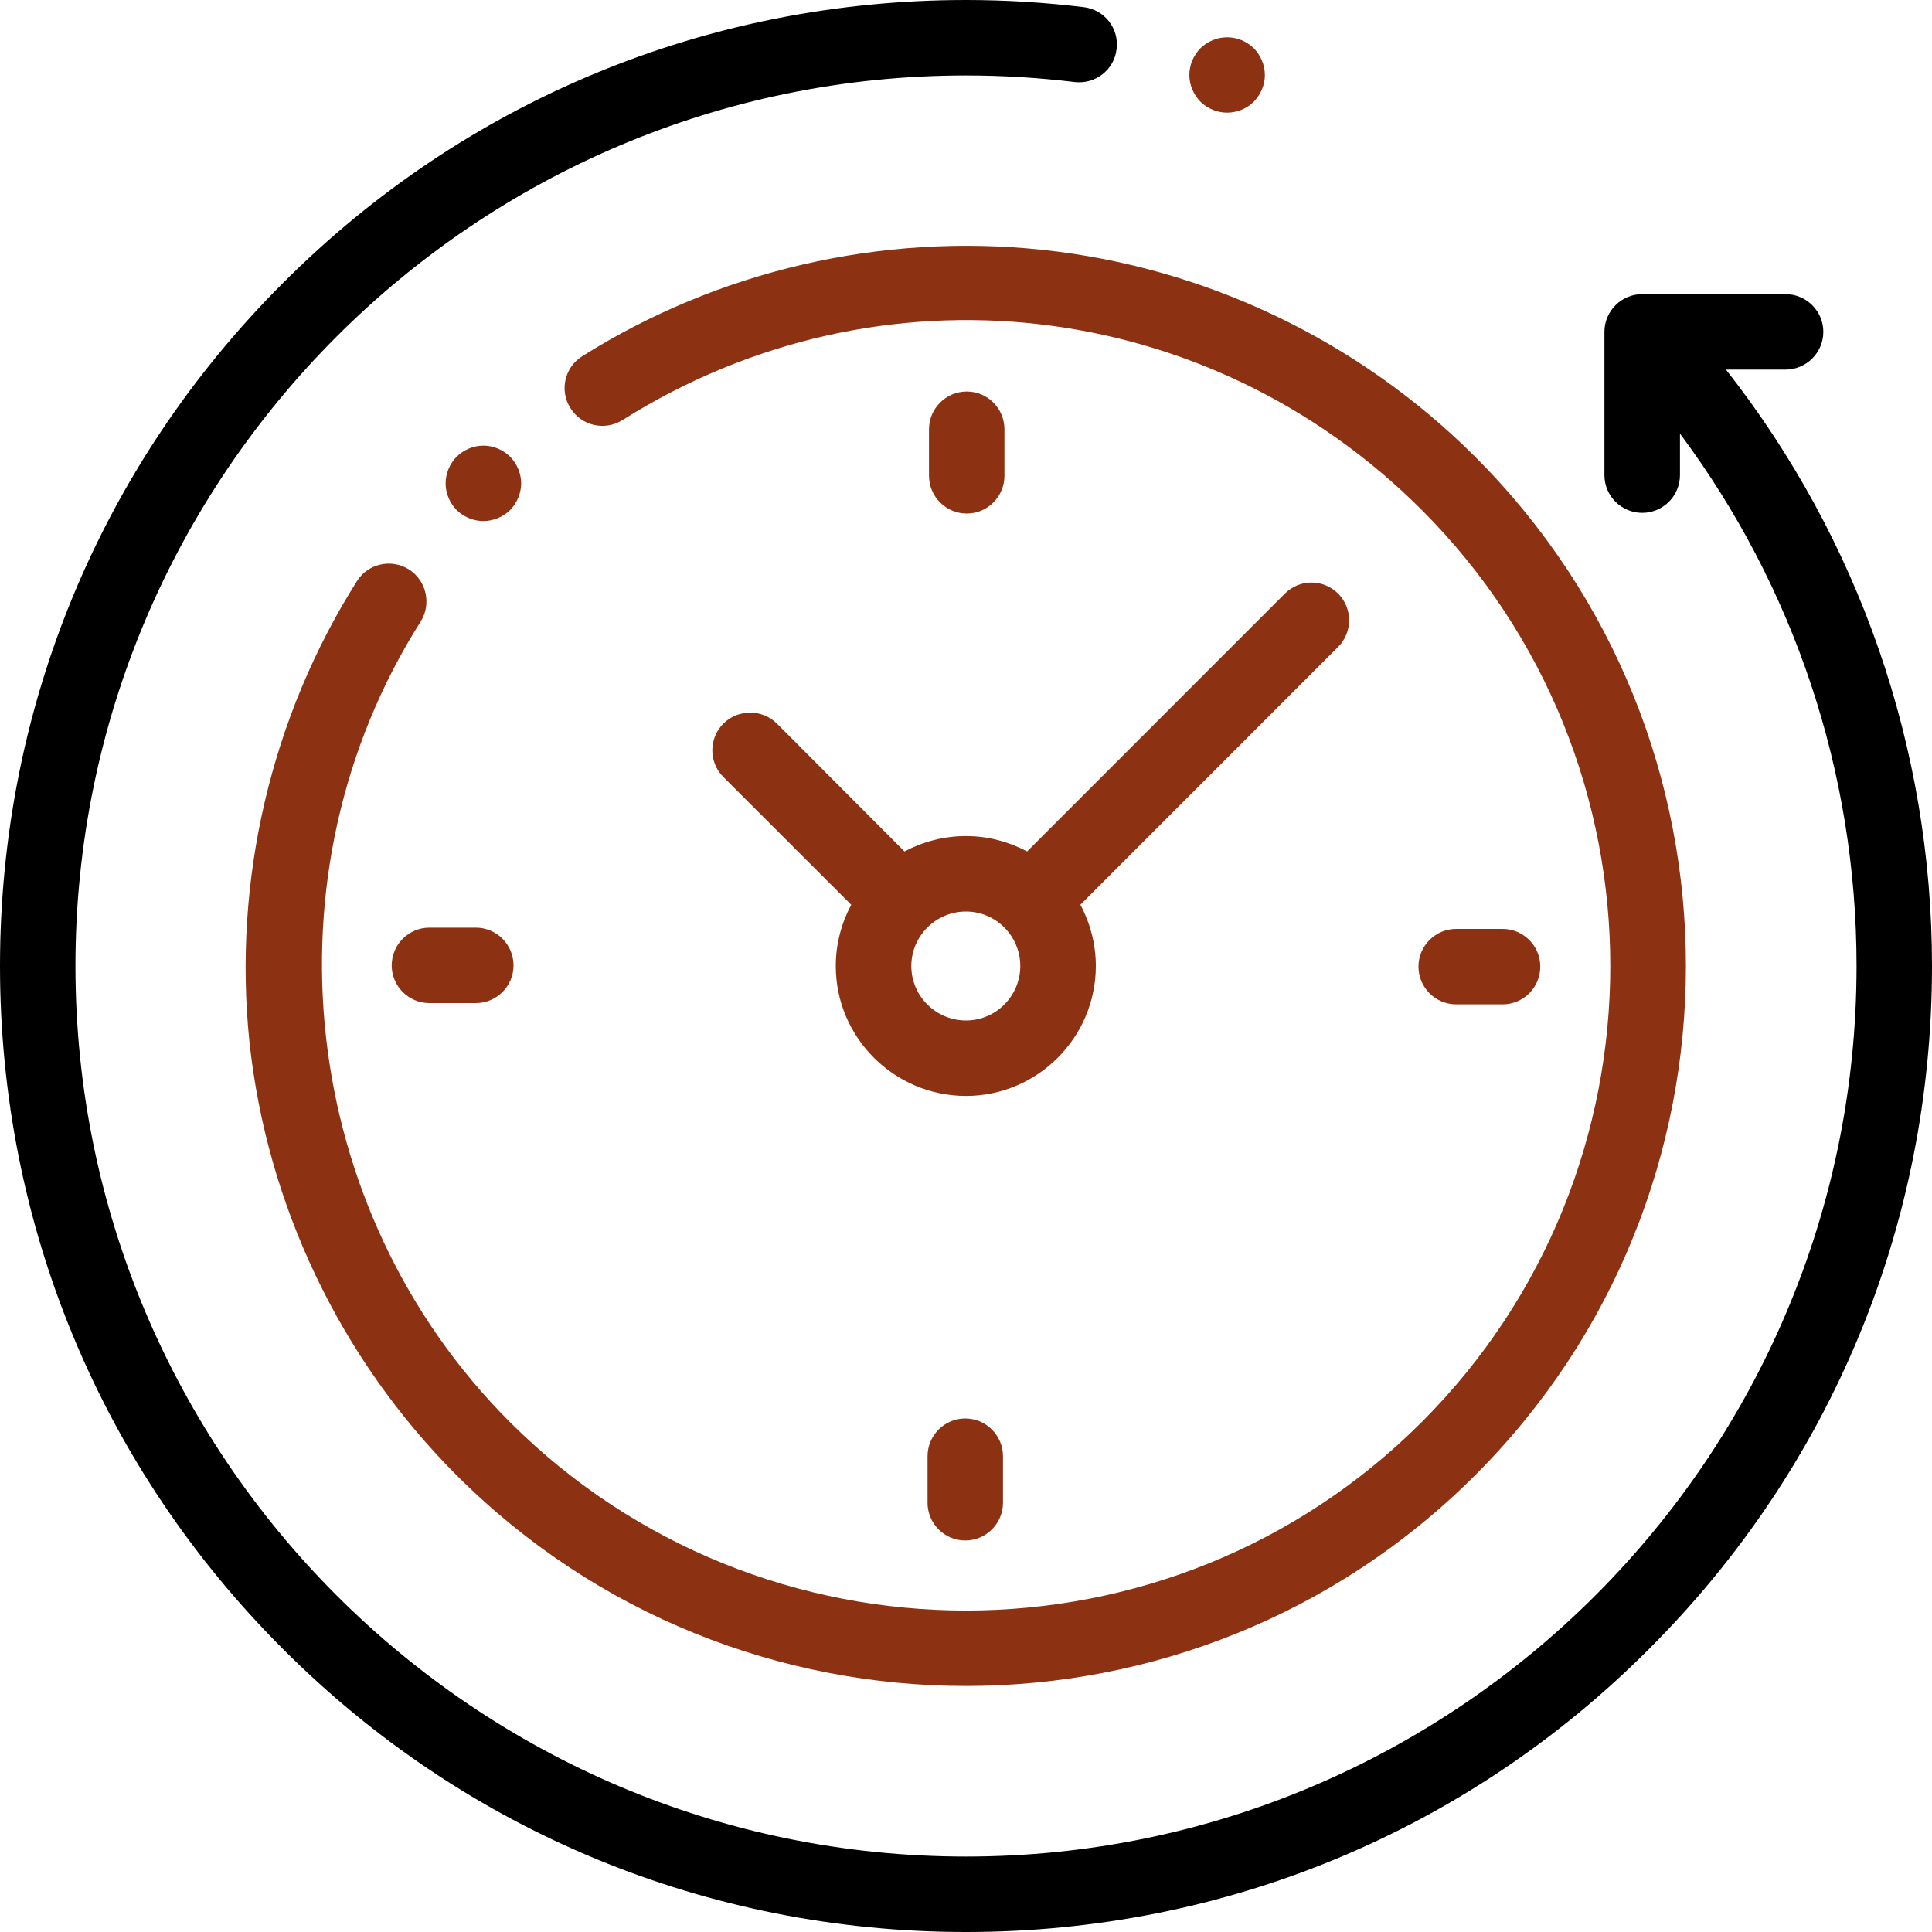
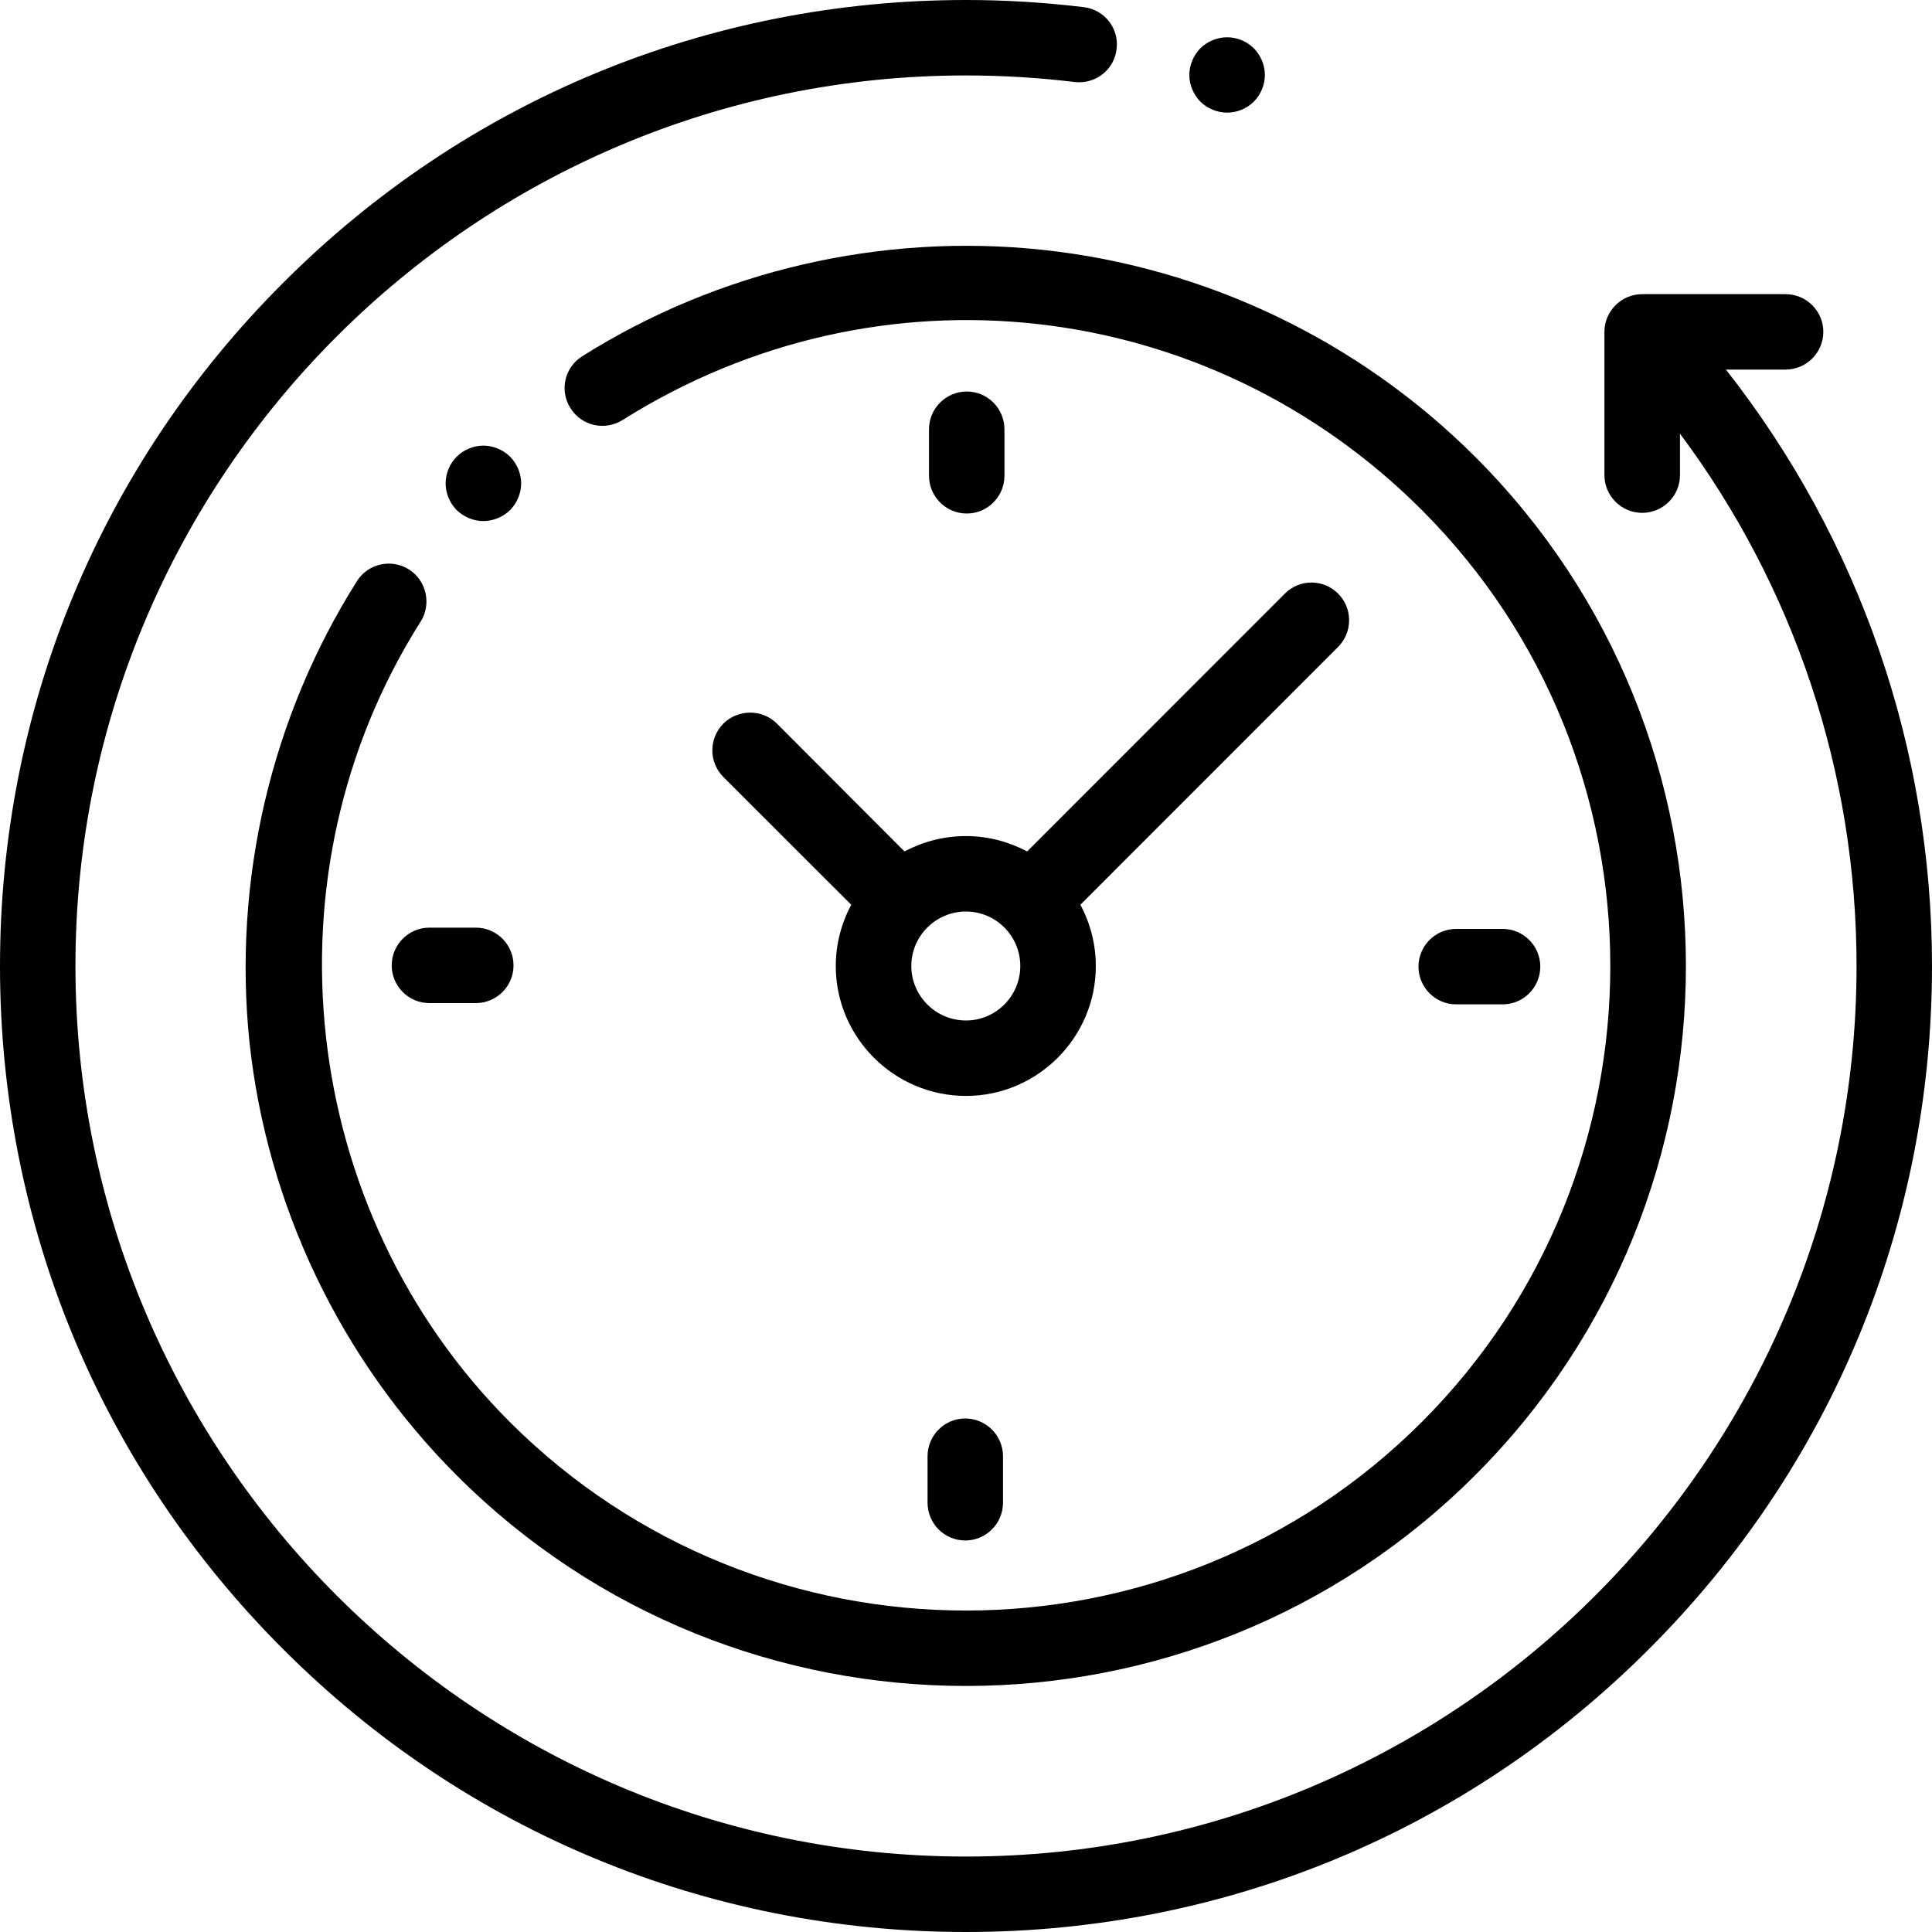
<svg xmlns="http://www.w3.org/2000/svg" width="20" height="20" viewBox="0 0 20 20">
-   <path id="XMLID_1030_" d="M17.867 3.826L18.484 3.826C18.699 3.826 18.875 3.651 18.875 3.435C18.875 3.22 18.699 3.045 18.484 3.045L17 3.045C16.785 3.045 16.609 3.22 16.609 3.435L16.609 4.919C16.609 5.134 16.785 5.309 17 5.309C17.215 5.309 17.391 5.134 17.391 4.919L17.391 4.489C18.574 6.075 19.219 7.999 19.219 10C19.219 15.084 15.082 19.219 10 19.219C4.918 19.219 0.781 15.084 0.781 10C0.781 4.916 4.918 0.781 10 0.781C10.375 0.781 10.754 0.804 11.125 0.849C11.34 0.874 11.535 0.722 11.559 0.508C11.586 0.294 11.434 0.1 11.219 0.074C10.816 0.025 10.406 0 10 0C7.328 0 4.816 1.04 2.93 2.929C1.039 4.818 0 7.329 0 10C0 12.671 1.039 15.182 2.93 17.071C4.816 18.96 7.328 20 10 20C12.672 20 15.184 18.96 17.07 17.071C18.961 15.182 20 12.671 20 10C20 7.746 19.246 5.582 17.867 3.826Z" />
-   <path id="XMLID_1029_" d="M4.234 5.895C4.051 5.78 3.809 5.834 3.695 6.016C2.805 7.424 2.41 9.116 2.582 10.783C2.762 12.473 3.523 14.068 4.727 15.272C6.18 16.726 8.09 17.453 10 17.453C11.906 17.453 13.816 16.726 15.27 15.272C18.18 12.365 18.18 7.635 15.27 4.728C14.066 3.525 12.477 2.765 10.789 2.586C9.125 2.409 7.434 2.801 6.027 3.688C5.844 3.803 5.789 4.044 5.906 4.226C6.02 4.409 6.262 4.463 6.445 4.348C9.098 2.677 12.5 3.06 14.719 5.28C17.32 7.883 17.32 12.117 14.719 14.72C12.117 17.323 7.883 17.323 5.277 14.72C3.09 12.531 2.699 9.046 4.355 6.434C4.469 6.252 4.414 6.01 4.234 5.895Z" fill="#8C3213" fill-opacity="1" fill-rule="nonzero" />
-   <path id="XMLID_1028_" d="M15.074 10.397L15.555 10.397C15.77 10.397 15.945 10.222 15.945 10.006C15.945 9.791 15.77 9.616 15.555 9.616L15.074 9.616C14.859 9.616 14.684 9.791 14.684 10.006C14.684 10.222 14.859 10.397 15.074 10.397Z" fill="#8C3213" fill-opacity="1" fill-rule="nonzero" />
-   <path id="XMLID_1004_" d="M4.055 9.994C4.055 10.209 4.23 10.384 4.445 10.384L4.926 10.384C5.141 10.384 5.316 10.209 5.316 9.994C5.316 9.778 5.141 9.603 4.926 9.603L4.445 9.603C4.23 9.603 4.055 9.778 4.055 9.994Z" fill="#8C3213" fill-opacity="1" fill-rule="nonzero" />
-   <path id="XMLID_1001_" d="M10.398 4.925L10.398 4.444C10.398 4.228 10.223 4.053 10.008 4.053C9.793 4.053 9.617 4.228 9.617 4.444L9.617 4.925C9.617 5.141 9.793 5.316 10.008 5.316C10.223 5.316 10.398 5.141 10.398 4.925Z" fill="#8C3213" fill-opacity="1" fill-rule="nonzero" />
-   <path id="XMLID_1415_" d="M9.602 15.075L9.602 15.556C9.602 15.772 9.777 15.947 9.992 15.947C10.207 15.947 10.383 15.772 10.383 15.556L10.383 15.075C10.383 14.859 10.207 14.684 9.992 14.684C9.777 14.684 9.602 14.859 9.602 15.075Z" fill="#8C3213" fill-opacity="1" fill-rule="nonzero" />
-   <path id="XMLID_996_" d="M8.043 7.491C7.891 7.339 7.641 7.339 7.488 7.491C7.336 7.644 7.336 7.891 7.488 8.043L8.812 9.366C8.711 9.555 8.652 9.771 8.652 10C8.652 10.742 9.258 11.345 10 11.345C10.738 11.345 11.344 10.742 11.344 10C11.344 9.771 11.285 9.555 11.184 9.366L13.852 6.697C14.004 6.544 14.004 6.297 13.852 6.145C13.699 5.992 13.453 5.992 13.301 6.145L10.633 8.814C10.441 8.713 10.227 8.655 10 8.655C9.77 8.655 9.555 8.713 9.363 8.814L8.043 7.491ZM10.562 10C10.562 10.311 10.309 10.564 10 10.564C9.688 10.564 9.434 10.311 9.434 10C9.434 9.689 9.688 9.436 10 9.436C10.309 9.436 10.562 9.689 10.562 10Z" fill="#8C3213" fill-opacity="1" fill-rule="nonzero" />
-   <path id="XMLID_980_" d="M5.281 5.28C5.352 5.207 5.395 5.106 5.395 5.004C5.395 4.901 5.352 4.801 5.281 4.728C5.207 4.655 5.105 4.613 5.004 4.613C4.902 4.613 4.801 4.655 4.727 4.728C4.656 4.8 4.613 4.901 4.613 5.004C4.613 5.107 4.656 5.207 4.727 5.28C4.801 5.352 4.902 5.394 5.004 5.394C5.105 5.394 5.207 5.352 5.281 5.28Z" fill="#8C3213" fill-opacity="1" fill-rule="nonzero" />
-   <path id="XMLID_979_" d="M12.703 1.166C12.805 1.166 12.906 1.125 12.98 1.052C13.051 0.979 13.094 0.879 13.094 0.776C13.094 0.673 13.051 0.573 12.98 0.5C12.906 0.427 12.805 0.386 12.703 0.386C12.602 0.386 12.5 0.427 12.426 0.5C12.355 0.573 12.312 0.673 12.312 0.776C12.312 0.879 12.355 0.979 12.426 1.052C12.5 1.125 12.602 1.166 12.703 1.166Z" fill="#8C3213" fill-opacity="1" fill-rule="nonzero" />
+   <defs>
+     <clipPath id="clip114_6281">
+       <rect id="back-in-time (2) 1" width="20" height="20" fill-opacity="0" />
+     </clipPath>
+   </defs>
+   <rect id="back-in-time (2) 1" width="20" height="20" fill-opacity="0" />
+   <g clip-path="url(#clip114_6281)">
+     <path id="XMLID_1030_" d="M17.867 3.826L18.484 3.826C18.699 3.826 18.875 3.651 18.875 3.435C18.875 3.22 18.699 3.045 18.484 3.045L17 3.045C16.785 3.045 16.609 3.22 16.609 3.435L16.609 4.919C16.609 5.134 16.785 5.309 17 5.309C17.215 5.309 17.391 5.134 17.391 4.919L17.391 4.489C18.574 6.075 19.219 7.999 19.219 10C19.219 15.084 15.082 19.219 10 19.219C4.918 19.219 0.781 15.084 0.781 10C0.781 4.916 4.918 0.781 10 0.781C10.375 0.781 10.754 0.804 11.125 0.849C11.34 0.874 11.535 0.722 11.559 0.508C11.586 0.294 11.434 0.1 11.219 0.074C10.816 0.025 10.406 0 10 0C7.328 0 4.816 1.04 2.93 2.929C1.039 4.818 0 7.329 0 10C0 12.671 1.039 15.182 2.93 17.071C4.816 18.96 7.328 20 10 20C12.672 20 15.184 18.96 17.07 17.071C18.961 15.182 20 12.671 20 10C20 7.746 19.246 5.582 17.867 3.826Z" fill-opacity="1" fill-rule="nonzero" />
+     <path id="XMLID_1029_" d="M4.234 5.895C4.051 5.78 3.809 5.834 3.695 6.016C2.805 7.424 2.41 9.116 2.582 10.783C2.762 12.473 3.523 14.068 4.727 15.272C6.18 16.726 8.09 17.453 10 17.453C11.906 17.453 13.816 16.726 15.27 15.272C18.18 12.365 18.18 7.635 15.27 4.728C14.066 3.525 12.477 2.765 10.789 2.586C9.125 2.409 7.434 2.801 6.027 3.688C5.844 3.803 5.789 4.044 5.906 4.226C6.02 4.409 6.262 4.463 6.445 4.348C9.098 2.677 12.5 3.06 14.719 5.28C17.32 7.883 17.32 12.117 14.719 14.72C12.117 17.323 7.883 17.323 5.277 14.72C3.09 12.531 2.699 9.046 4.355 6.434C4.469 6.252 4.414 6.01 4.234 5.895Z" fill-opacity="1" fill-rule="nonzero" />
+     <path id="XMLID_1028_" d="M15.074 10.397L15.555 10.397C15.77 10.397 15.945 10.222 15.945 10.006C15.945 9.791 15.77 9.616 15.555 9.616L15.074 9.616C14.859 9.616 14.684 9.791 14.684 10.006C14.684 10.222 14.859 10.397 15.074 10.397Z" fill-opacity="1" fill-rule="nonzero" />
+     <path id="XMLID_1004_" d="M4.055 9.994C4.055 10.209 4.23 10.384 4.445 10.384L4.926 10.384C5.141 10.384 5.316 10.209 5.316 9.994C5.316 9.778 5.141 9.603 4.926 9.603L4.445 9.603C4.23 9.603 4.055 9.778 4.055 9.994Z" fill-opacity="1" fill-rule="nonzero" />
+     <path id="XMLID_1001_" d="M10.398 4.925L10.398 4.444C10.398 4.228 10.223 4.053 10.008 4.053C9.793 4.053 9.617 4.228 9.617 4.444L9.617 4.925C9.617 5.141 9.793 5.316 10.008 5.316C10.223 5.316 10.398 5.141 10.398 4.925Z" fill-opacity="1" fill-rule="nonzero" />
+     <path id="XMLID_1415_" d="M9.602 15.075L9.602 15.556C9.602 15.772 9.777 15.947 9.992 15.947C10.207 15.947 10.383 15.772 10.383 15.556L10.383 15.075C10.383 14.859 10.207 14.684 9.992 14.684C9.777 14.684 9.602 14.859 9.602 15.075Z" fill-opacity="1" fill-rule="nonzero" />
+     <path id="XMLID_996_" d="M8.043 7.491C7.891 7.339 7.641 7.339 7.488 7.491C7.336 7.644 7.336 7.891 7.488 8.043L8.812 9.366C8.711 9.555 8.652 9.771 8.652 10C8.652 10.742 9.258 11.345 10 11.345C10.738 11.345 11.344 10.742 11.344 10C11.344 9.771 11.285 9.555 11.184 9.366L13.852 6.697C14.004 6.544 14.004 6.297 13.852 6.145C13.699 5.992 13.453 5.992 13.301 6.145L10.633 8.814C10.441 8.713 10.227 8.655 10 8.655C9.77 8.655 9.555 8.713 9.363 8.814L8.043 7.491ZM10.562 10C10.562 10.311 10.309 10.564 10 10.564C9.688 10.564 9.434 10.311 9.434 10C9.434 9.689 9.688 9.436 10 9.436C10.309 9.436 10.562 9.689 10.562 10Z" fill-opacity="1" fill-rule="nonzero" />
+     <path id="XMLID_980_" d="M5.281 5.28C5.352 5.207 5.395 5.106 5.395 5.004C5.395 4.901 5.352 4.801 5.281 4.728C5.207 4.655 5.105 4.613 5.004 4.613C4.902 4.613 4.801 4.655 4.727 4.728C4.656 4.8 4.613 4.901 4.613 5.004C4.613 5.107 4.656 5.207 4.727 5.28C4.801 5.352 4.902 5.394 5.004 5.394C5.105 5.394 5.207 5.352 5.281 5.28Z" fill-opacity="1" fill-rule="nonzero" />
+     <path id="XMLID_979_" d="M12.703 1.166C12.805 1.166 12.906 1.125 12.98 1.052C13.051 0.979 13.094 0.879 13.094 0.776C13.094 0.673 13.051 0.573 12.98 0.5C12.906 0.427 12.805 0.386 12.703 0.386C12.602 0.386 12.5 0.427 12.426 0.5C12.355 0.573 12.312 0.673 12.312 0.776C12.312 0.879 12.355 0.979 12.426 1.052C12.5 1.125 12.602 1.166 12.703 1.166Z" fill-opacity="1" fill-rule="nonzero" />
+   </g>
</svg>
